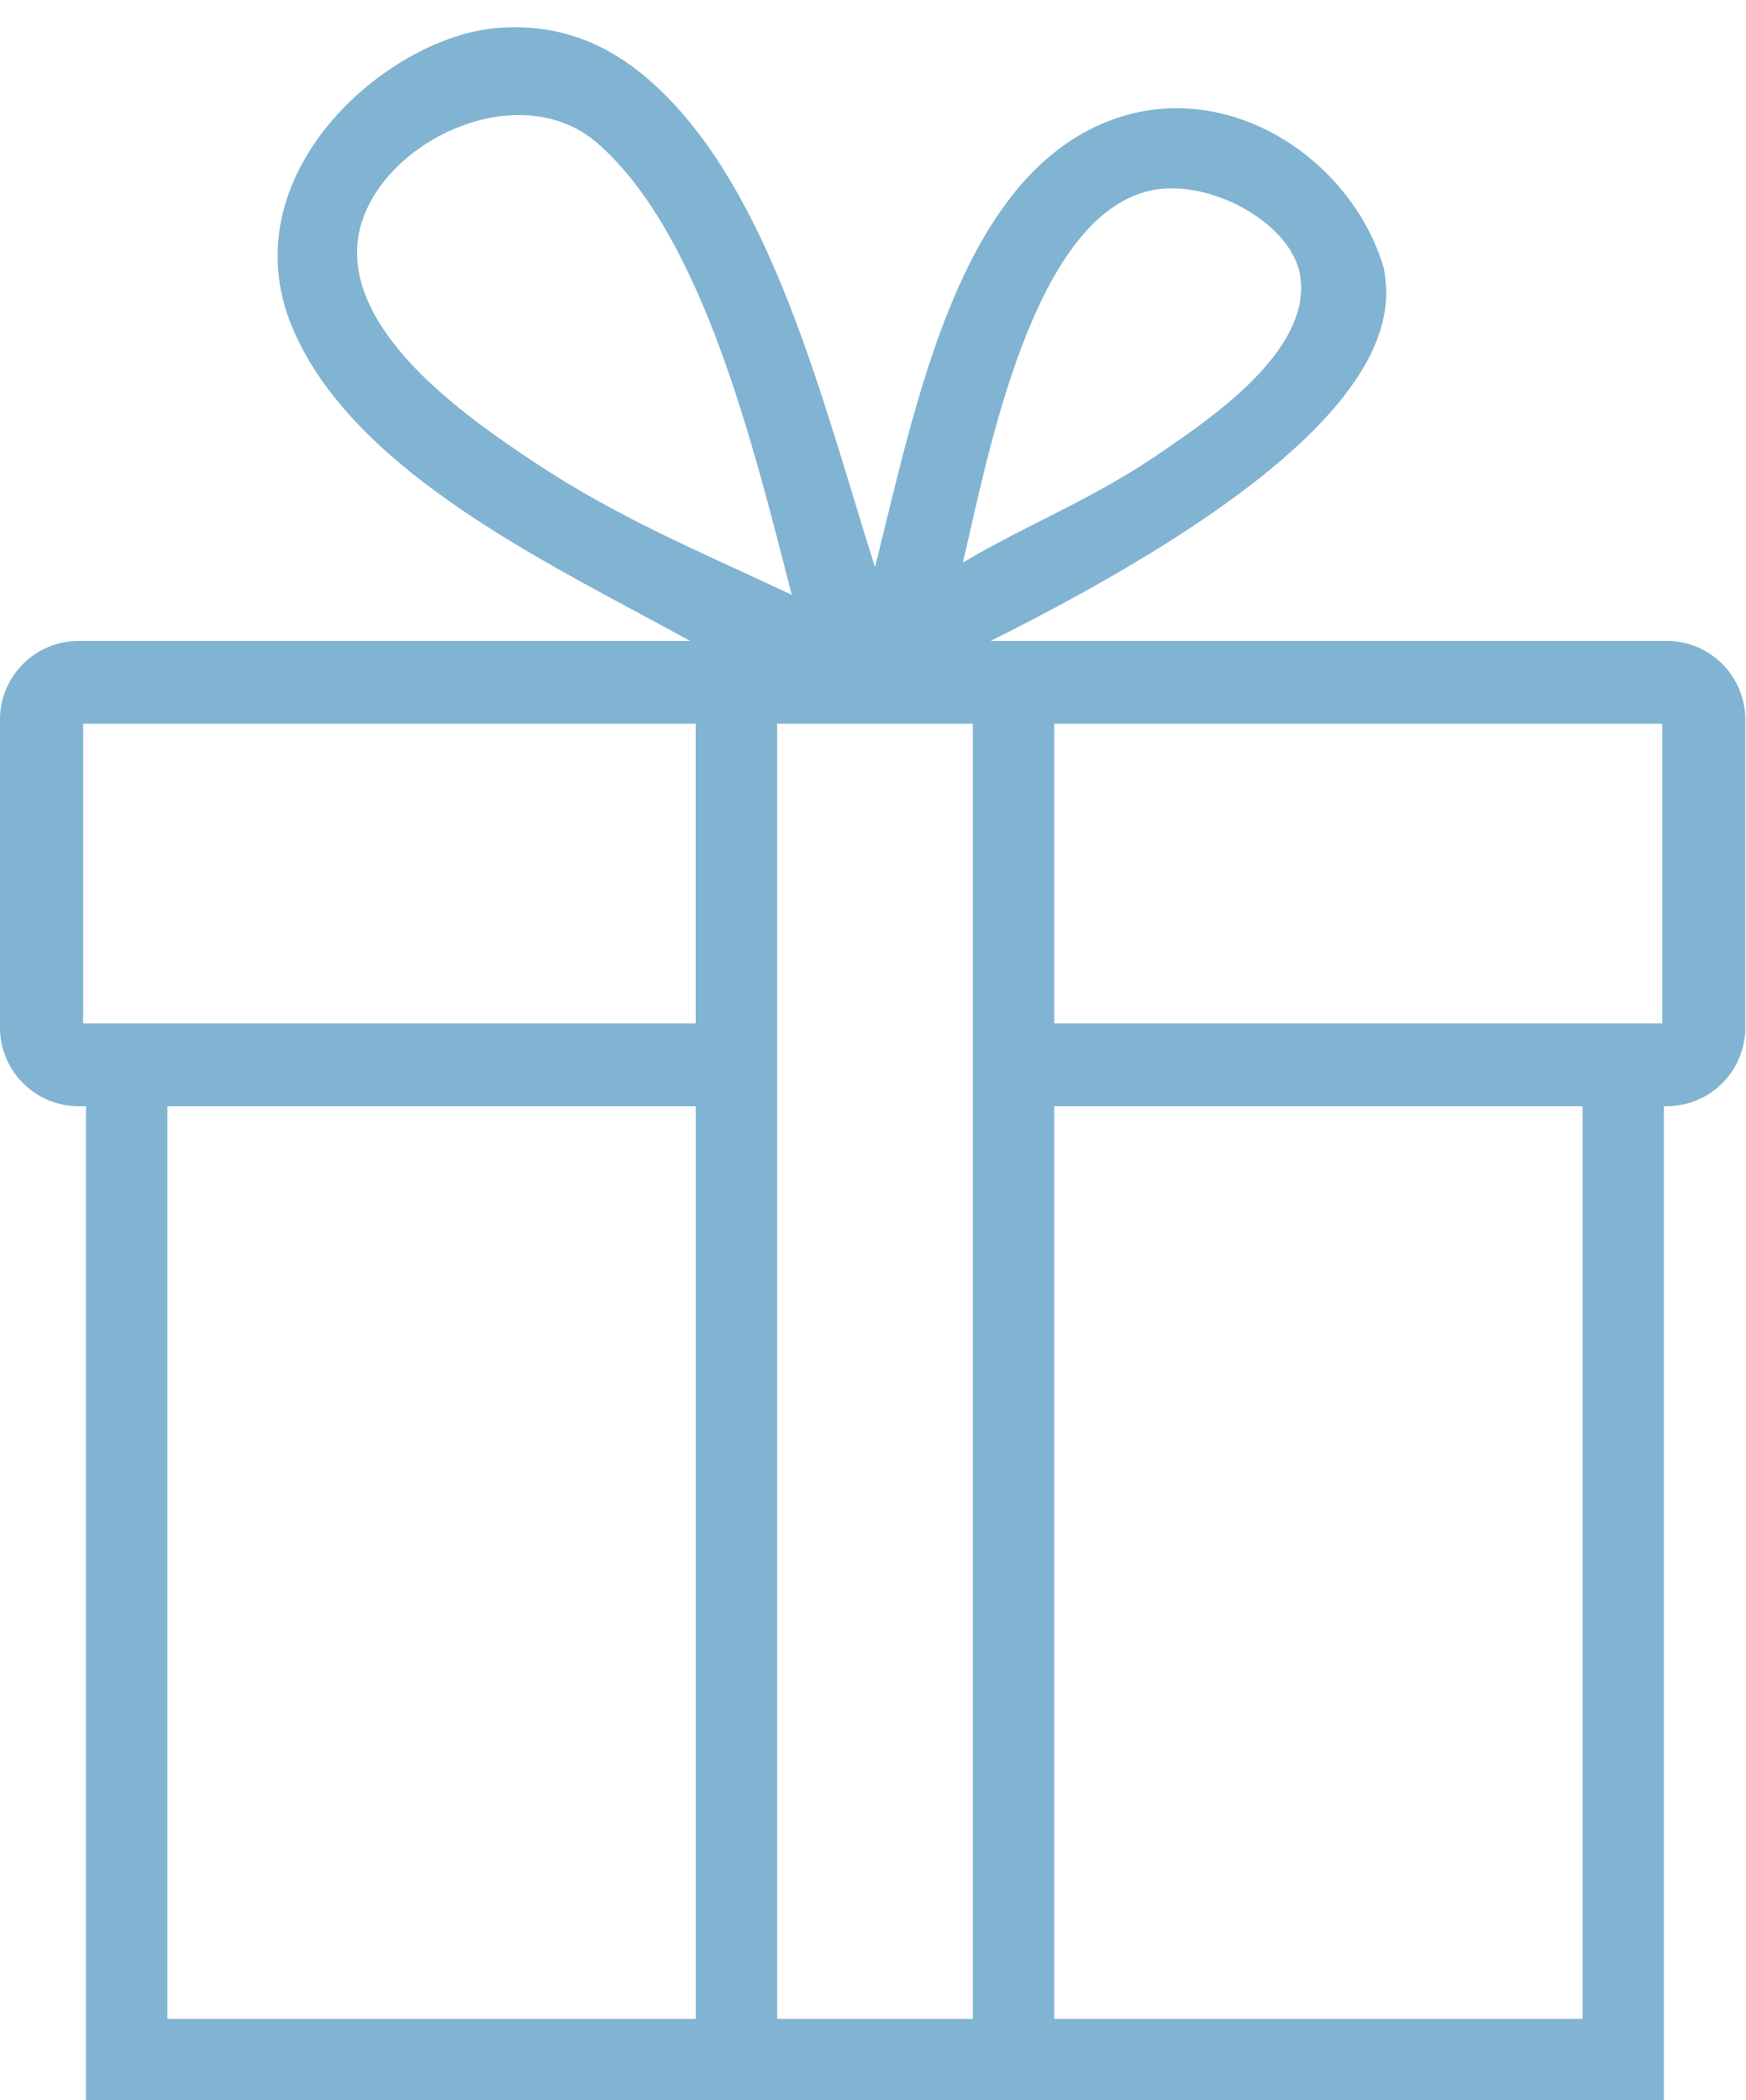
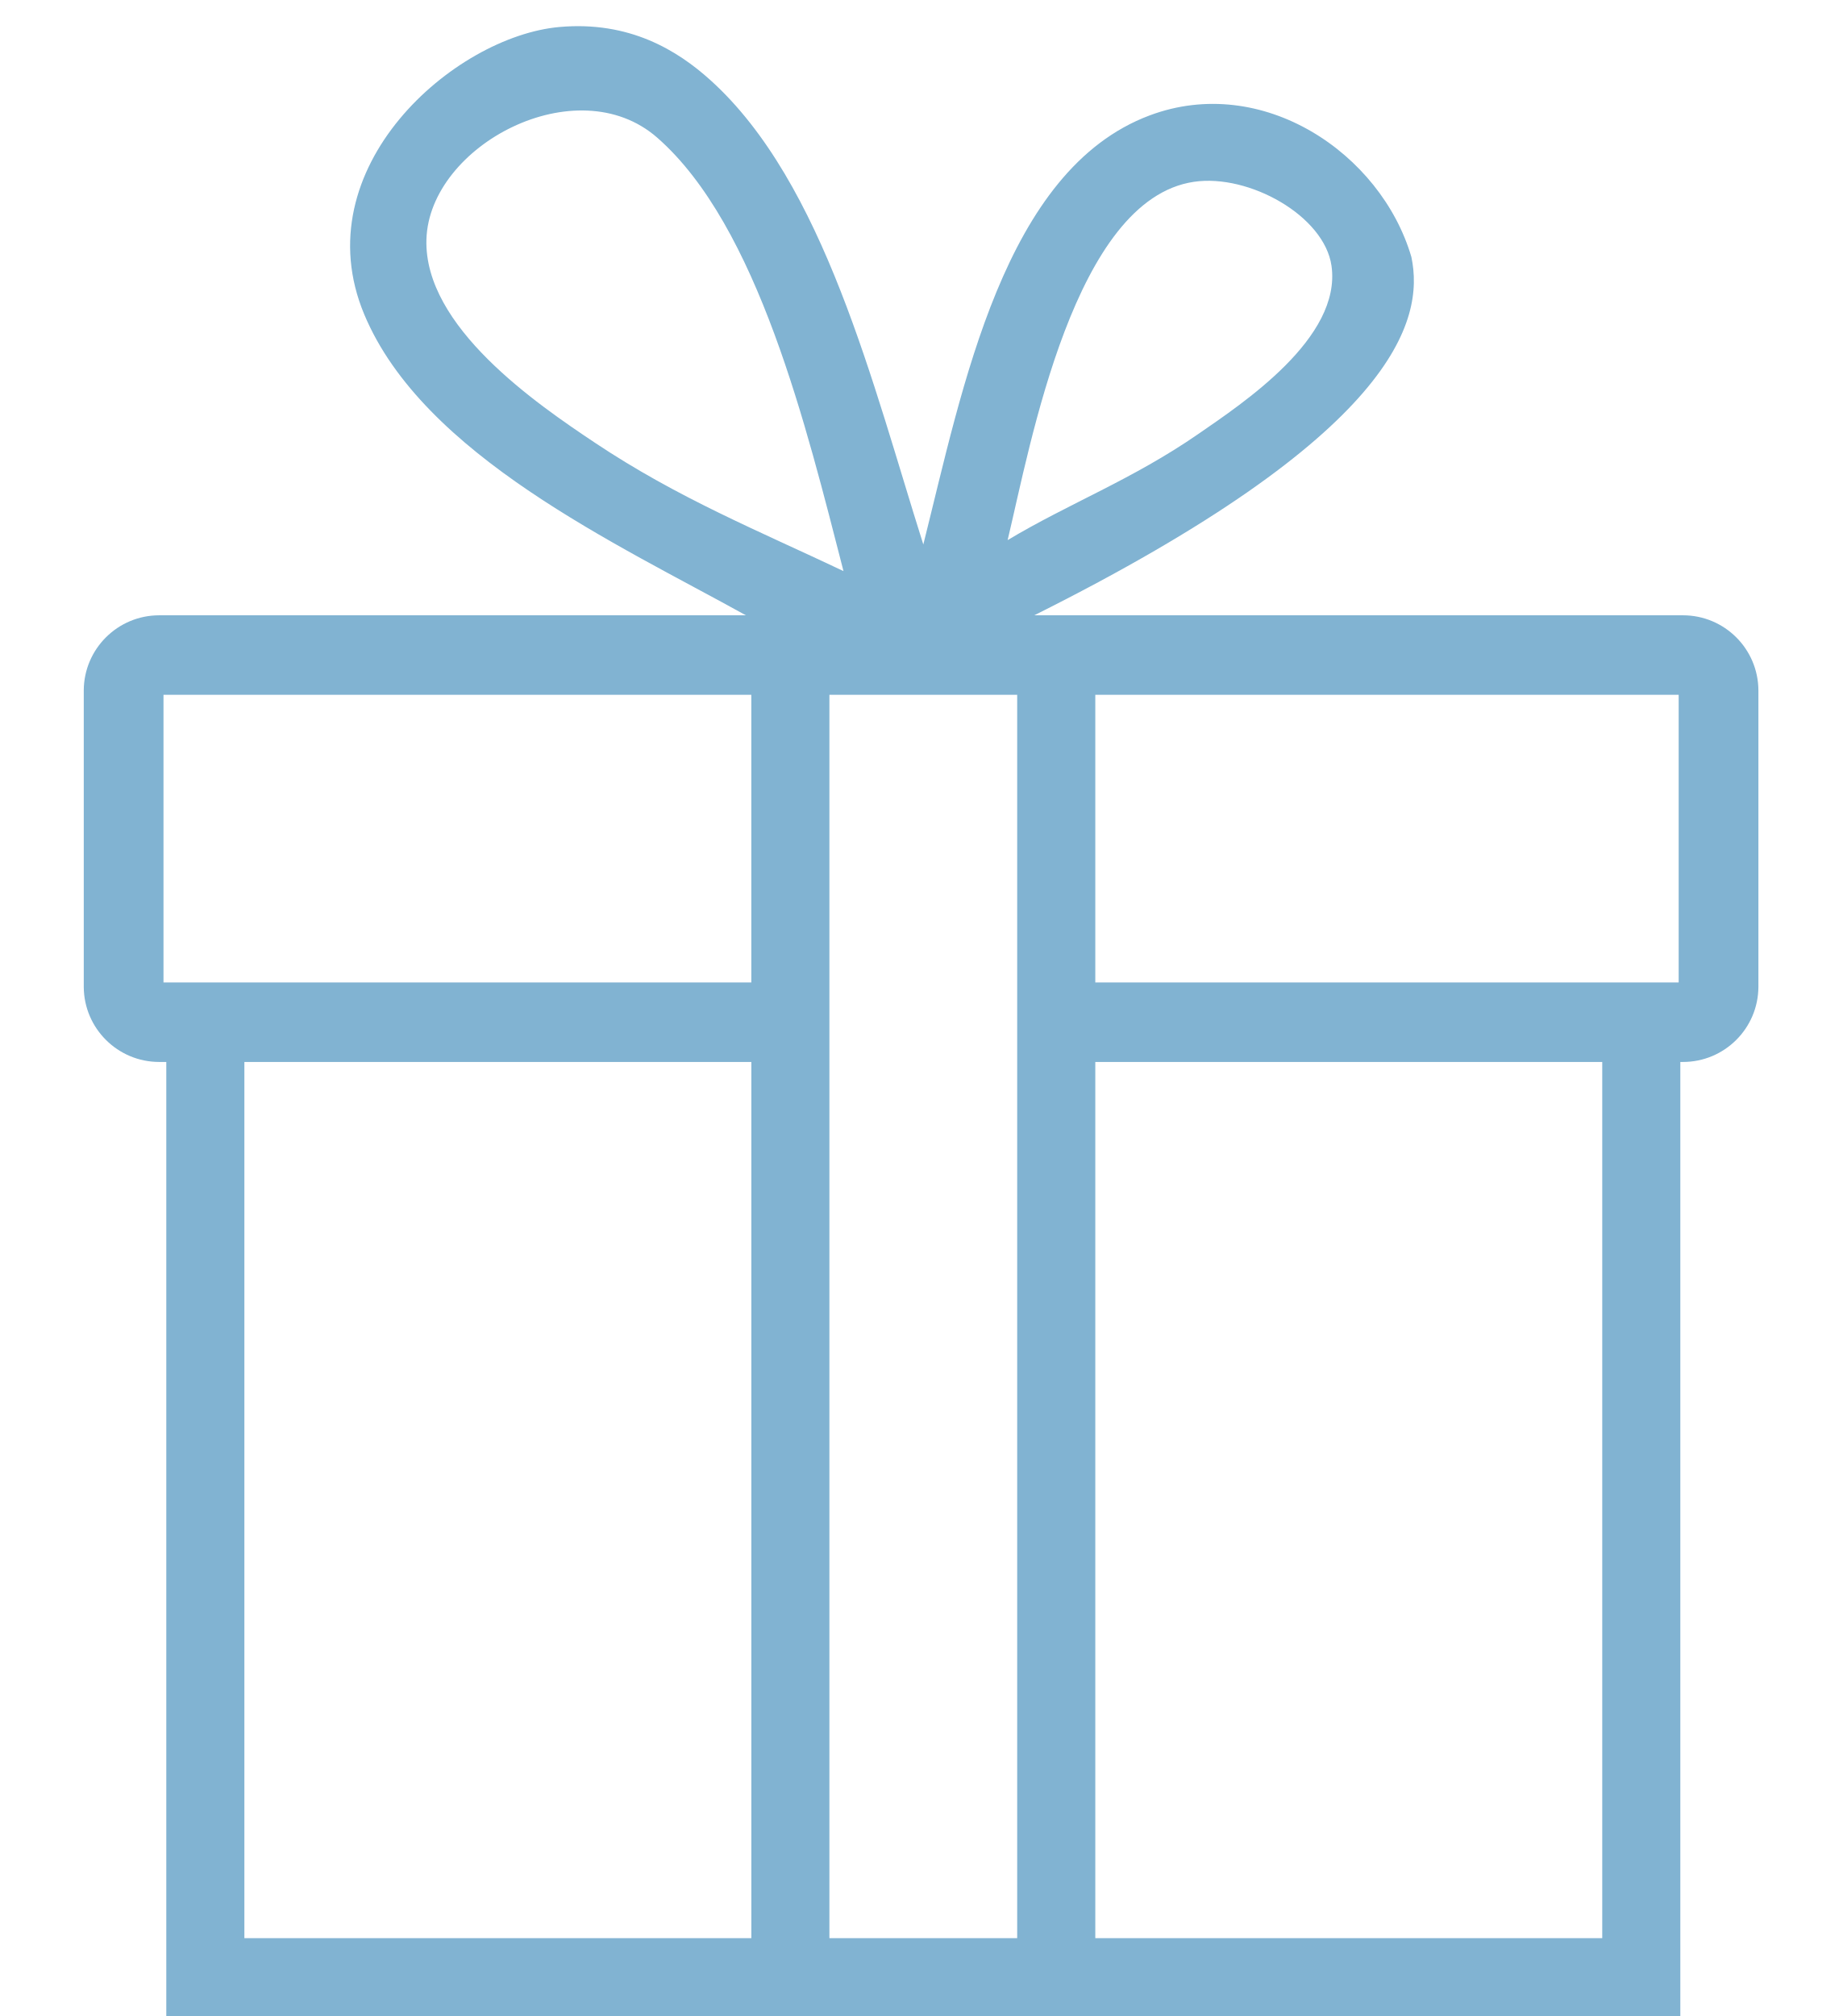
- <svg xmlns="http://www.w3.org/2000/svg" width="64" height="77" viewBox="0 0 64 77" fill="none">
+ <svg xmlns="http://www.w3.org/2000/svg" width="64" height="70" viewBox="0 0 64 77" fill="none">
  <path fill-rule="evenodd" clip-rule="evenodd" d="M61.097 23.501H36.312C50.125 16.602 51.229 12.25 50.72 9.816C49.558 5.853 45.028 2.793 40.718 4.409C35.149 6.498 33.581 14.797 32.074 20.796C30.15 14.726 28.29 6.982 23.938 3.059C22.677 1.921 20.843 0.795 18.175 1.031C14.149 1.387 8.373 6.413 10.717 12.012C12.968 17.39 20.404 20.789 25.295 23.501H2.879C1.294 23.503 0.007 24.785 0 26.37V37.692C0.007 39.277 1.294 40.559 2.879 40.561H3.153V77H60.994V40.561H61.097C62.683 40.56 63.97 39.278 63.977 37.692V26.37C63.97 24.784 62.683 23.502 61.097 23.501ZM42.413 6.944C44.516 6.634 47.395 8.243 47.668 10.153C48.061 12.909 44.268 15.408 42.582 16.574C40.059 18.318 37.654 19.217 35.295 20.629C36.179 16.939 37.844 7.618 42.413 6.944ZM19.531 16.912C17.306 15.427 12.987 12.481 13.091 9.141C13.203 5.546 18.834 2.571 21.905 5.255C25.761 8.626 27.618 16.36 29.024 21.812C25.775 20.273 22.696 19.024 19.531 16.912ZM25.503 74.026H6.136V40.561H25.504V74.026H25.503ZM25.503 37.524H3.046V26.538H25.503V37.524ZM35.66 37.524V74.027H28.486V26.538H35.66V37.524ZM58.011 74.026H38.644V40.561H58.011V74.026ZM60.931 37.524H38.644V26.538H60.931V37.524Z" fill="#81B3D2" />
</svg>
